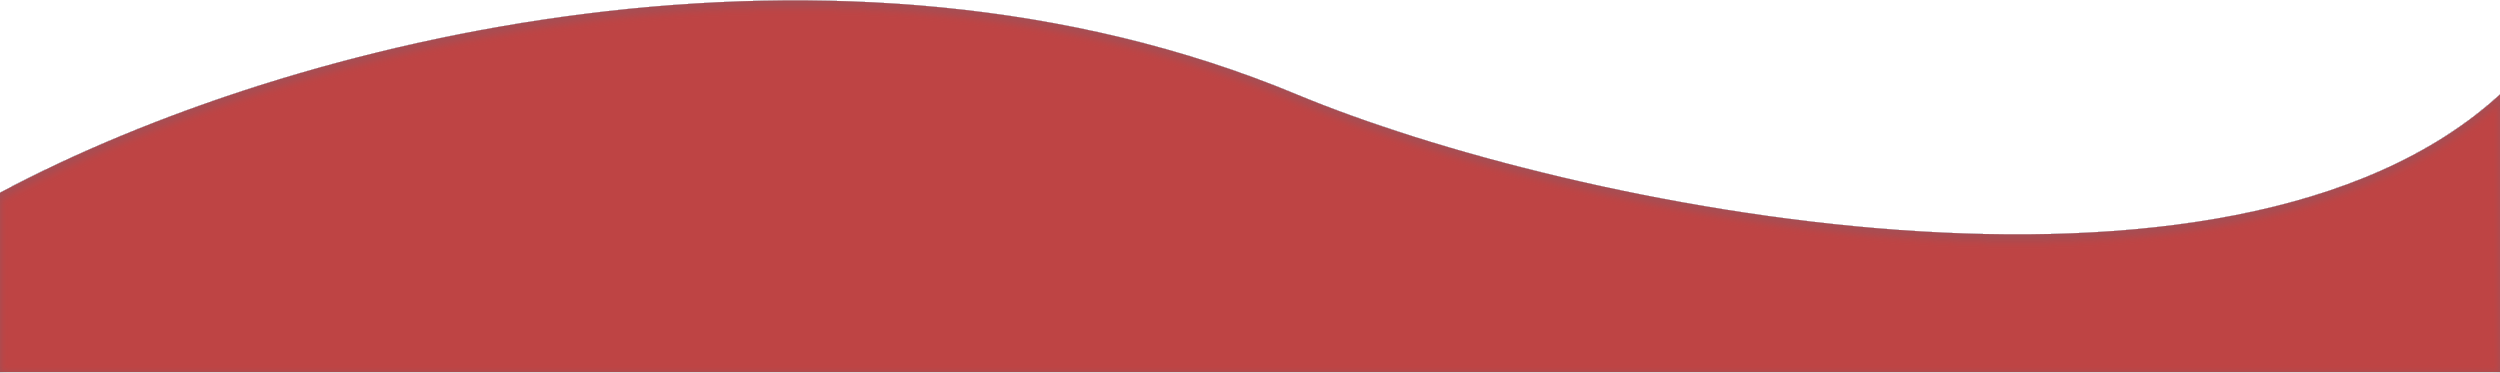
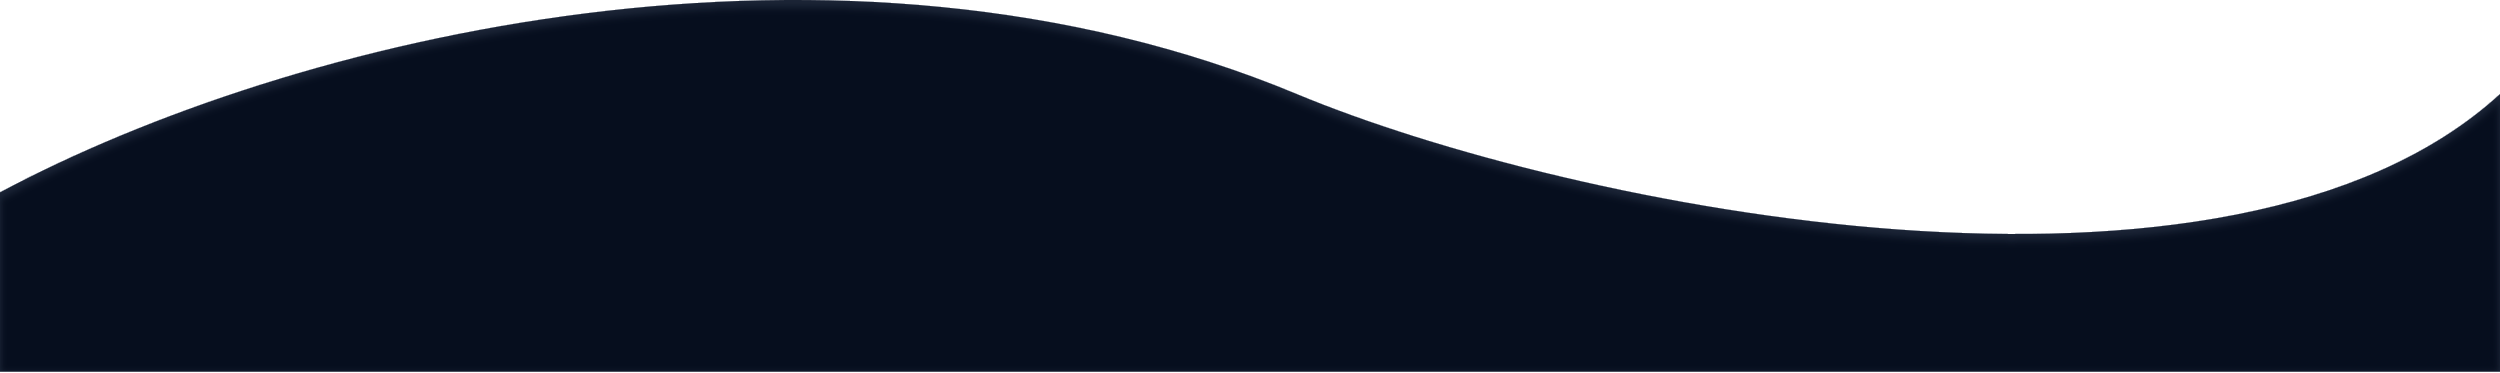
<svg xmlns="http://www.w3.org/2000/svg" width="1310" height="195" viewBox="0 0 1310 195" fill="none">
-   <g filter="url(#filter0_i_402_18)">
-     <path d="M0 195H1310V49.5C1168 179.5 821.993 108.826 679.5 49.5C439.527 -50.411 152.804 19.421 0 101V195Z" fill="#BE4444" />
+   <g filter="url(#filter0_i_413_3)">
+     <path d="M0 194.802H1310V49.302C1168 179.302 821.993 108.628 679.5 49.302C439.527 -50.61 152.804 19.222 0 100.802V194.802Z" fill="#060E1E" />
  </g>
  <defs>
-     <filter id="filter0_i_402_18" x="0" y="0.198" width="1310" height="198.802" filterUnits="userSpaceOnUse" color-interpolation-filters="sRGB">
+     <filter id="filter0_i_413_3" x="0" y="0" width="1310" height="198.802" filterUnits="userSpaceOnUse" color-interpolation-filters="sRGB">
      <feFlood flood-opacity="0" result="BackgroundImageFix" />
      <feBlend mode="normal" in="SourceGraphic" in2="BackgroundImageFix" result="shape" />
      <feColorMatrix in="SourceAlpha" type="matrix" values="0 0 0 0 0 0 0 0 0 0 0 0 0 0 0 0 0 0 127 0" result="hardAlpha" />
      <feOffset dy="4" />
      <feGaussianBlur stdDeviation="2" />
      <feComposite in2="hardAlpha" operator="arithmetic" k2="-1" k3="1" />
      <feColorMatrix type="matrix" values="0 0 0 0 0.36 0 0 0 0 0.413 0 0 0 0 0.504 0 0 0 0.24 0" />
-       <feBlend mode="normal" in2="shape" result="effect1_innerShadow_402_18" />
+       <feBlend mode="normal" in2="shape" result="effect1_innerShadow_413_3" />
    </filter>
  </defs>
</svg>
